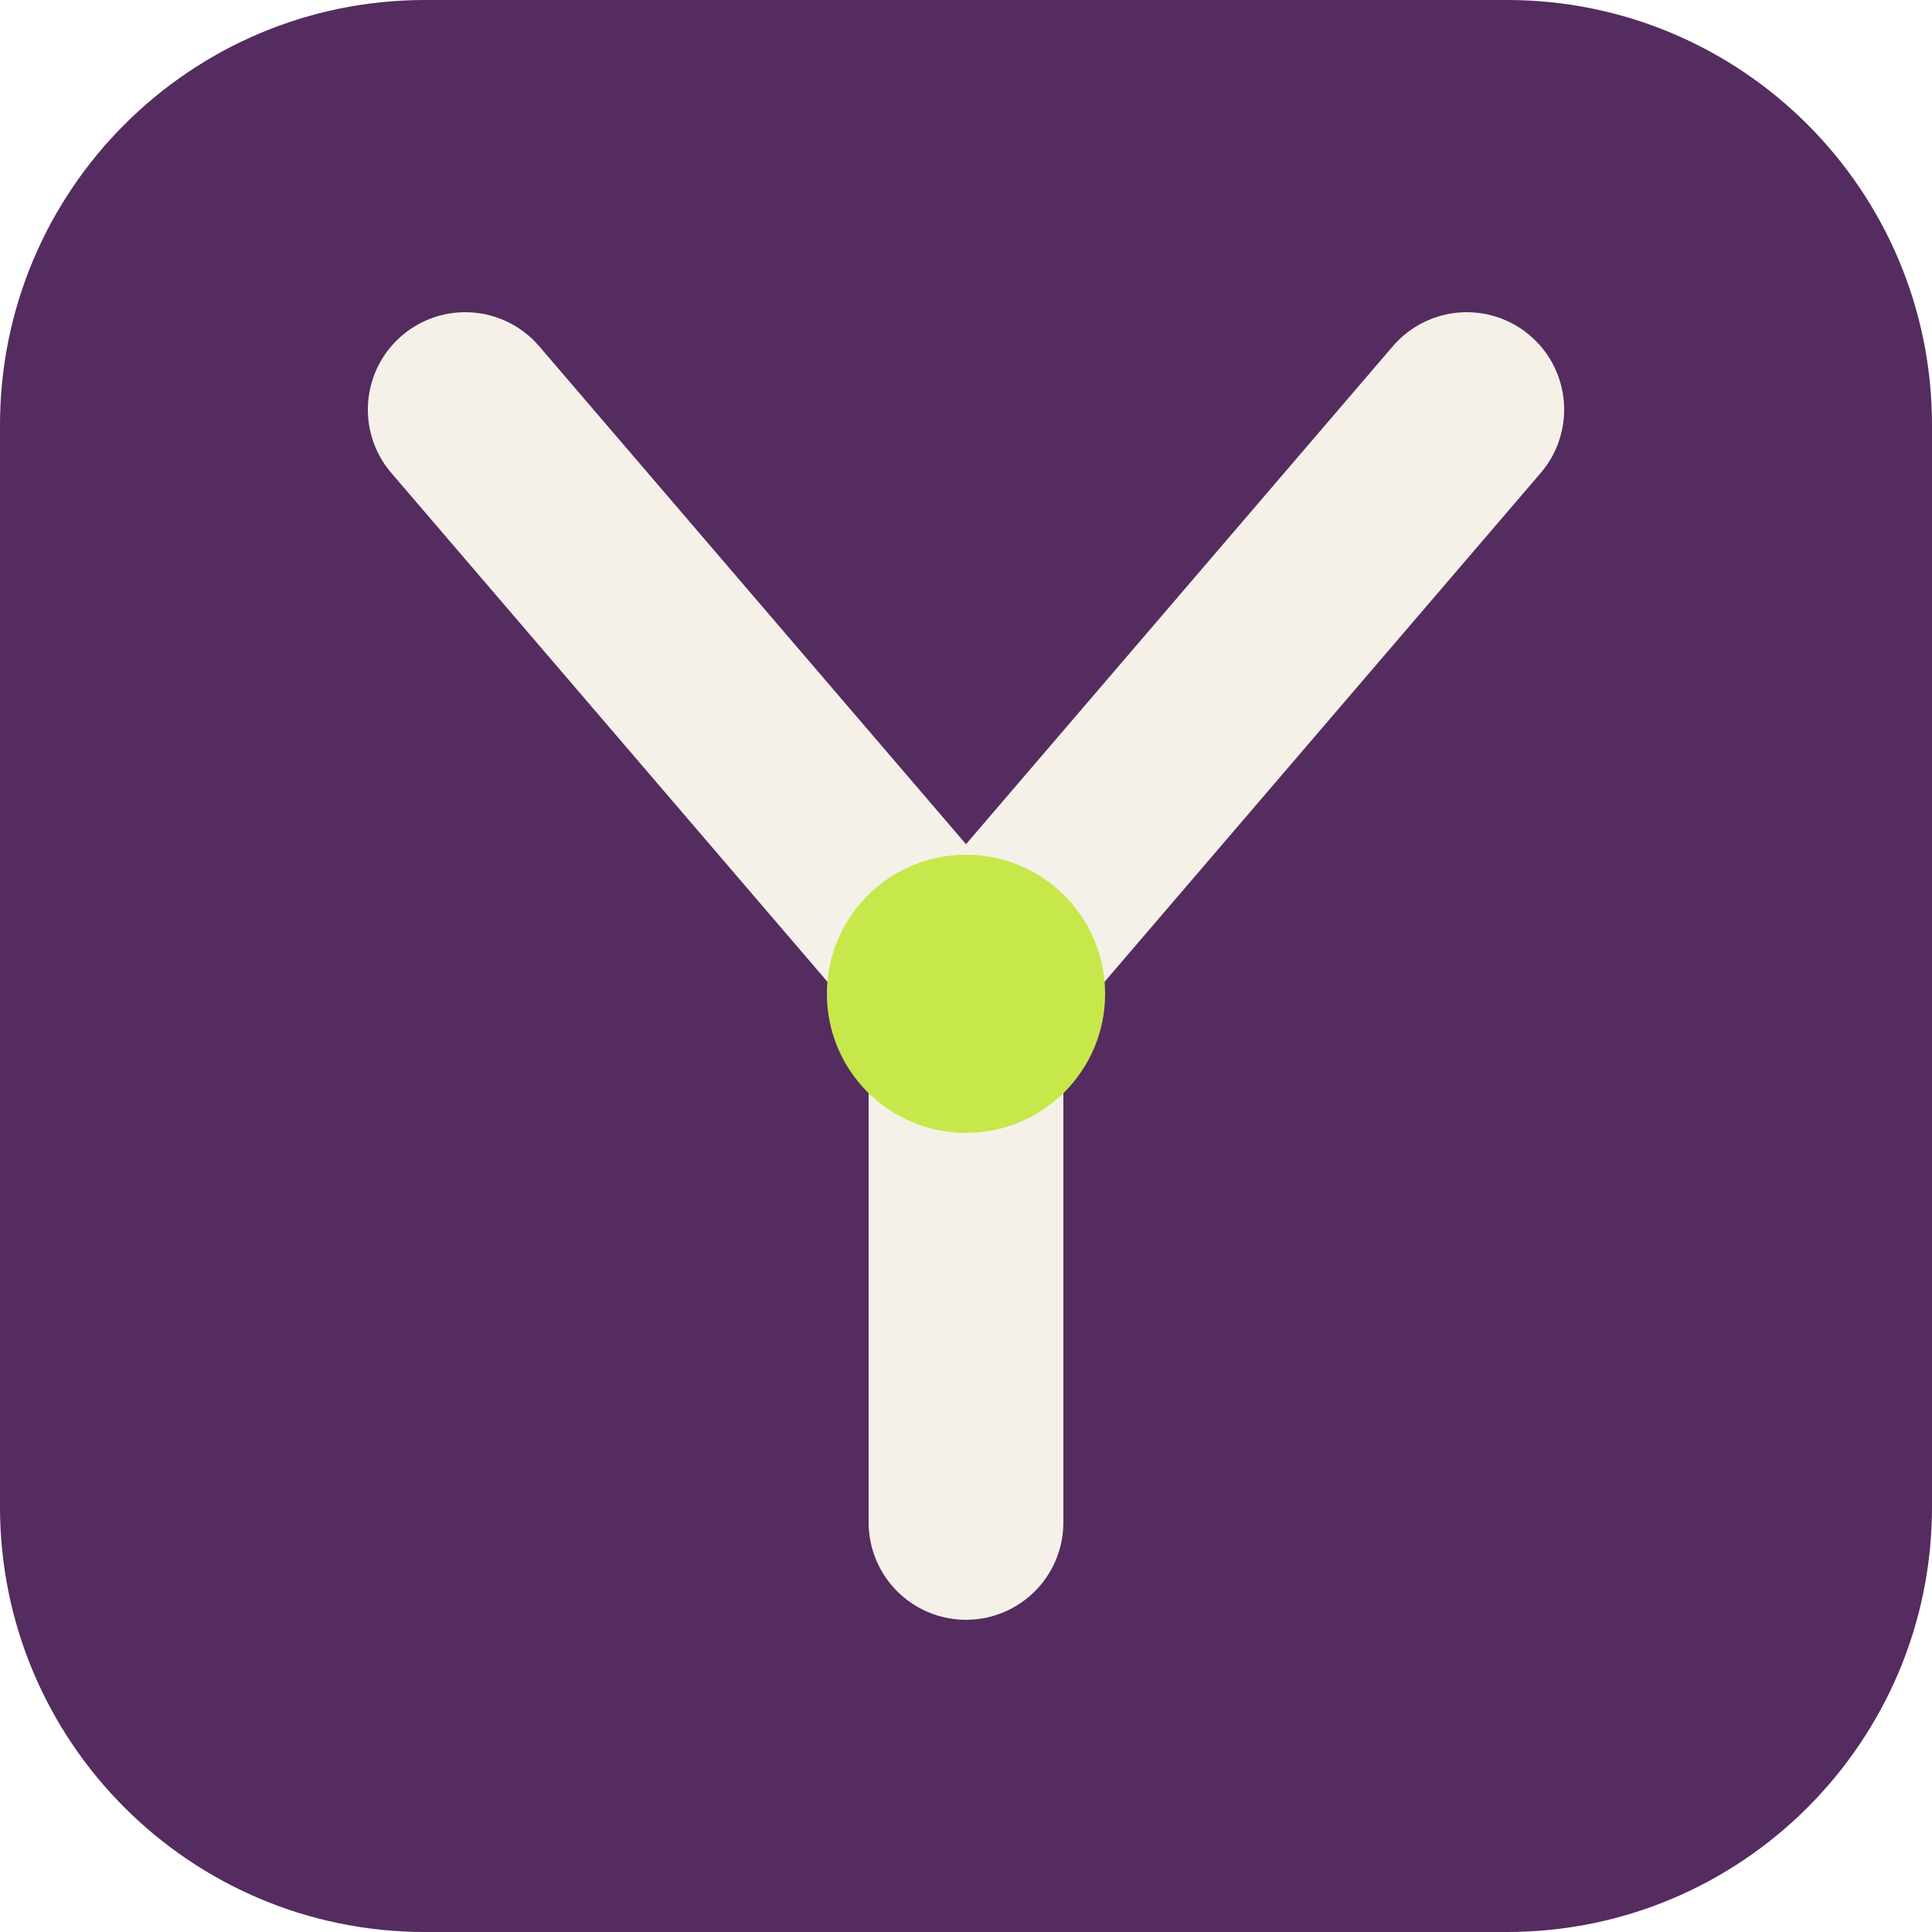
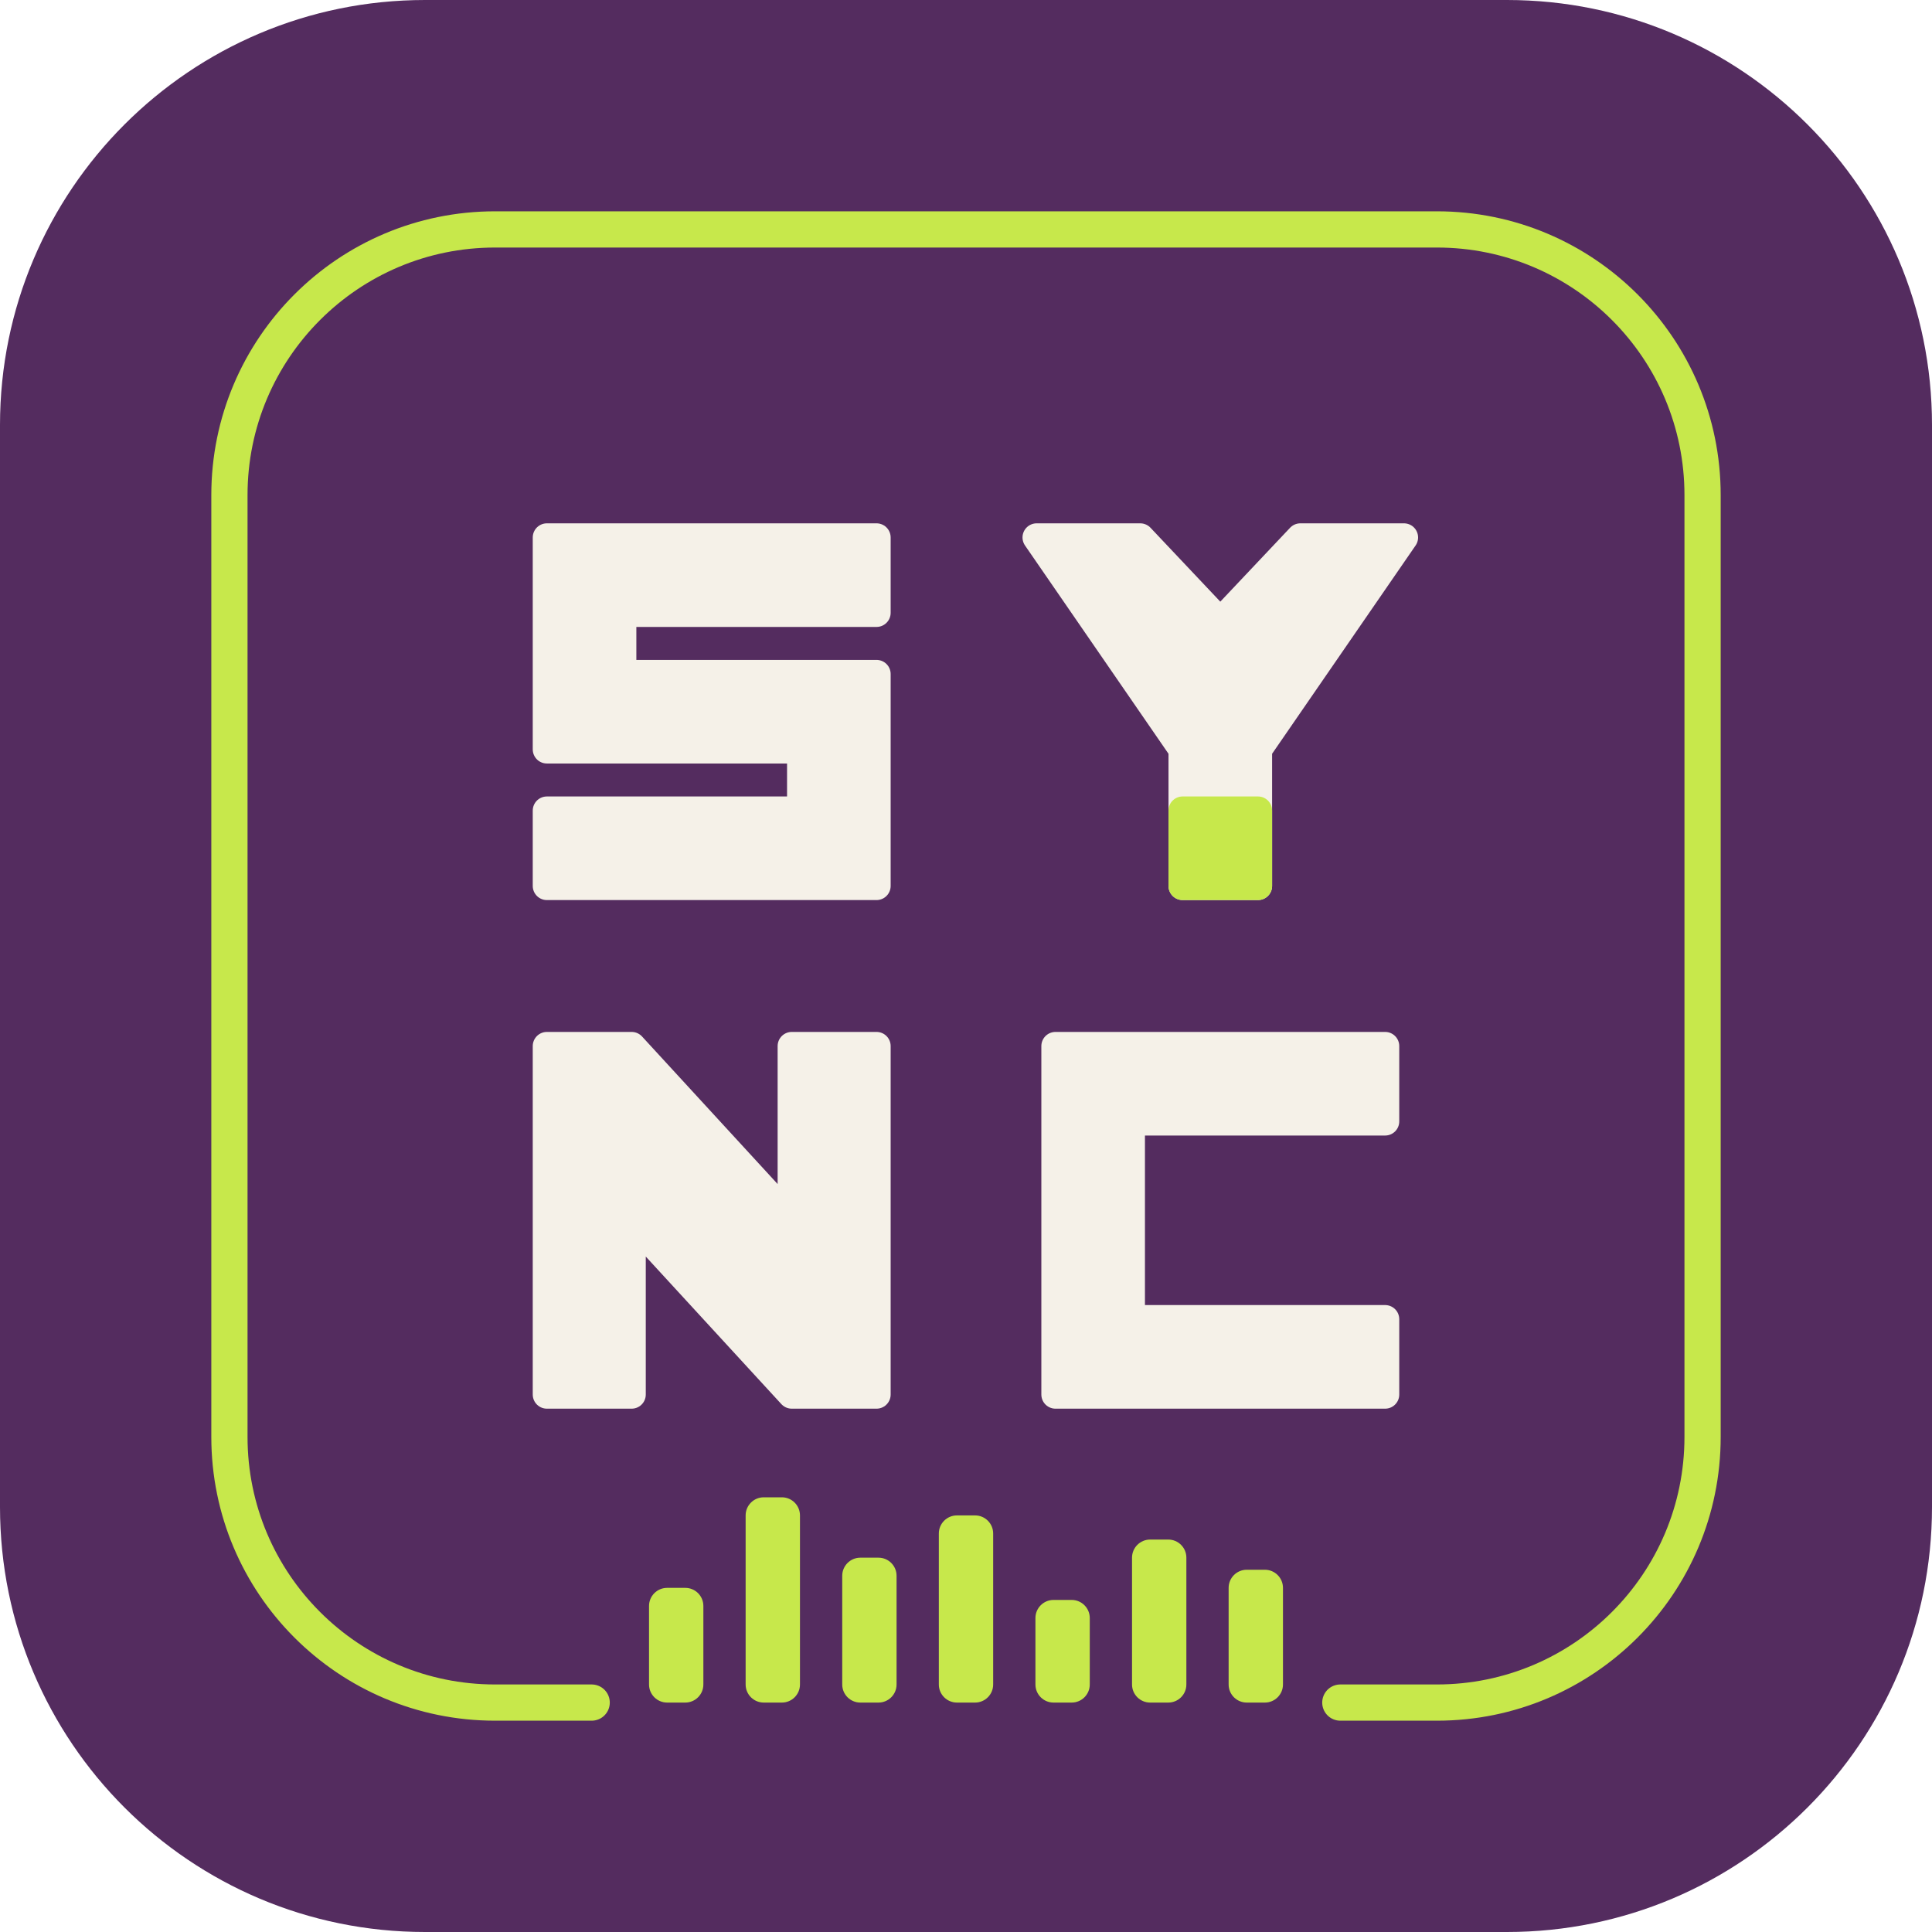
- <svg xmlns="http://www.w3.org/2000/svg" viewBox="0 0 100 100" width="100" height="100">
-   <rect width="100" height="100" rx="22" fill="#542C5F" />
-   <g transform="translate(14,14) scale(0.72)">
-     <path d="M14 10L50 52M86 10L50 52M50 52V90" fill="none" stroke="#F5F1E8" stroke-width="14" stroke-linecap="round" stroke-linejoin="round" />
-     <circle cx="50" cy="52" r="10" fill="#C7E84B" />
+ <svg xmlns="http://www.w3.org/2000/svg" viewBox="0 0 256 256" width="512" height="512">
+   <rect width="256" height="256" rx="56.32" fill="#542C5F" />
+   <g transform="translate(25.6,25.6) scale(0.8)">
+     <path class="frame" d="M66 250H50A44 44 0 0 1 6 206V50A44 44 0 0 1 50 6H206A44 44 0 0 1 250 50V206A44 44 0 0 1 206 250H190" fill="none" stroke="#C7E84B" stroke-width="6" stroke-linecap="round" />
+     <g class="bars">
+       <rect class="bar" x="75.5" y="231" width="9" height="19" rx="3" fill="#C7E84B" />
+       <rect class="bar" x="91.5" y="216" width="9" height="34" rx="3" fill="#C7E84B" />
+       <rect class="bar" x="107.5" y="226" width="9" height="24" rx="3" fill="#C7E84B" />
+       <rect class="bar" x="123.5" y="219" width="9" height="31" rx="3" fill="#C7E84B" />
+       <rect class="bar" x="139.5" y="233" width="9" height="17" rx="3" fill="#C7E84B" />
+       <rect class="bar" x="155.5" y="223" width="9" height="27" rx="3" fill="#C7E84B" />
+       <rect class="bar" x="171.5" y="228" width="9" height="22" rx="3" fill="#C7E84B" />
+     </g>
+     <g transform="translate(28.16,28.16) scale(0.78)">
+       <g transform="translate(24,24)">
+         <path d="M15 13H85V29H31V42H85V87H15V71H69V58H15Z" fill="#F5F1E8" stroke="#F5F1E8" stroke-width="6" stroke-linejoin="round" />
+       </g>
+       <g transform="translate(132,24)">
+         <path d="M11 13H33L50 31L67 13H89L58 58V87H42V58Z" fill="#F5F1E8" stroke="#F5F1E8" stroke-width="6" stroke-linejoin="round" />
+         <rect x="39" y="68" width="22" height="22" rx="3" fill="#C7E84B" />
+       </g>
+       <g transform="translate(24,132)">
+         <path d="M15 87V13H33L67 50V13H85V87H67L33 50V87Z" fill="#F5F1E8" stroke="#F5F1E8" stroke-width="6" stroke-linejoin="round" />
+       </g>
+       <g transform="translate(132,132)">
+         <path d="M85 13V29H31V71H85V87H15V13Z" fill="#F5F1E8" stroke="#F5F1E8" stroke-width="6" stroke-linejoin="round" />
+       </g>
+     </g>
  </g>
</svg>
